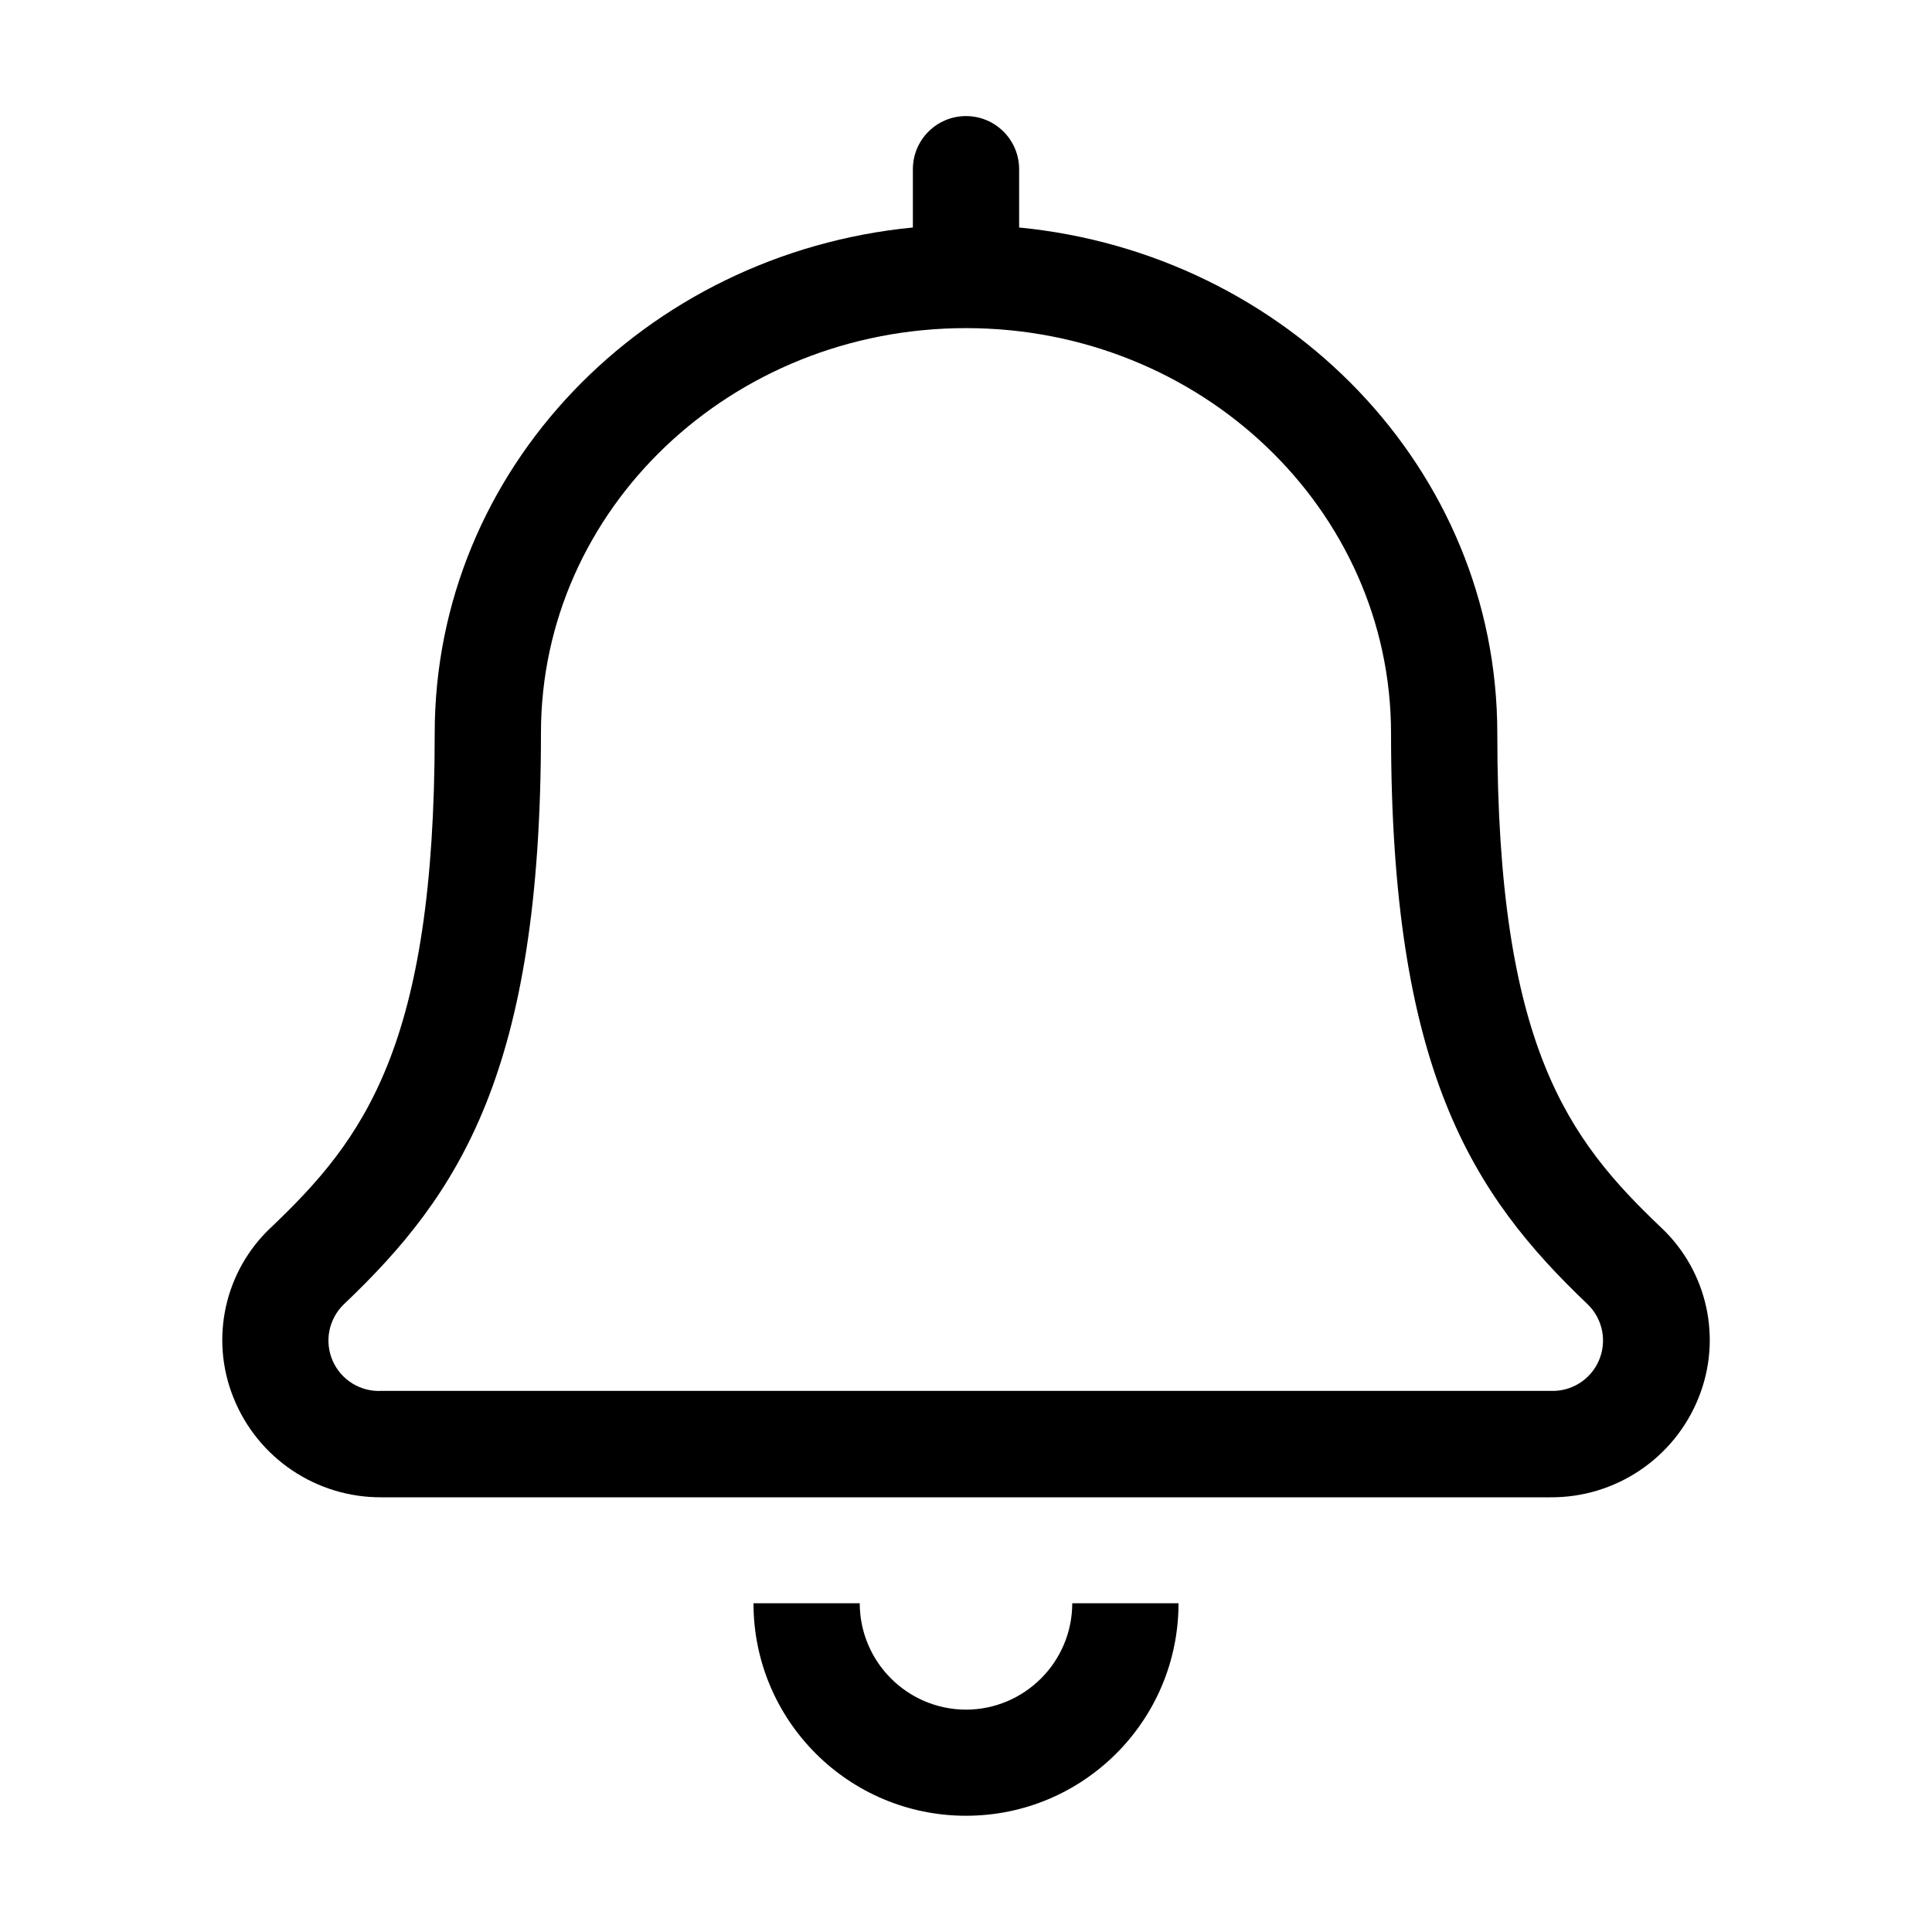
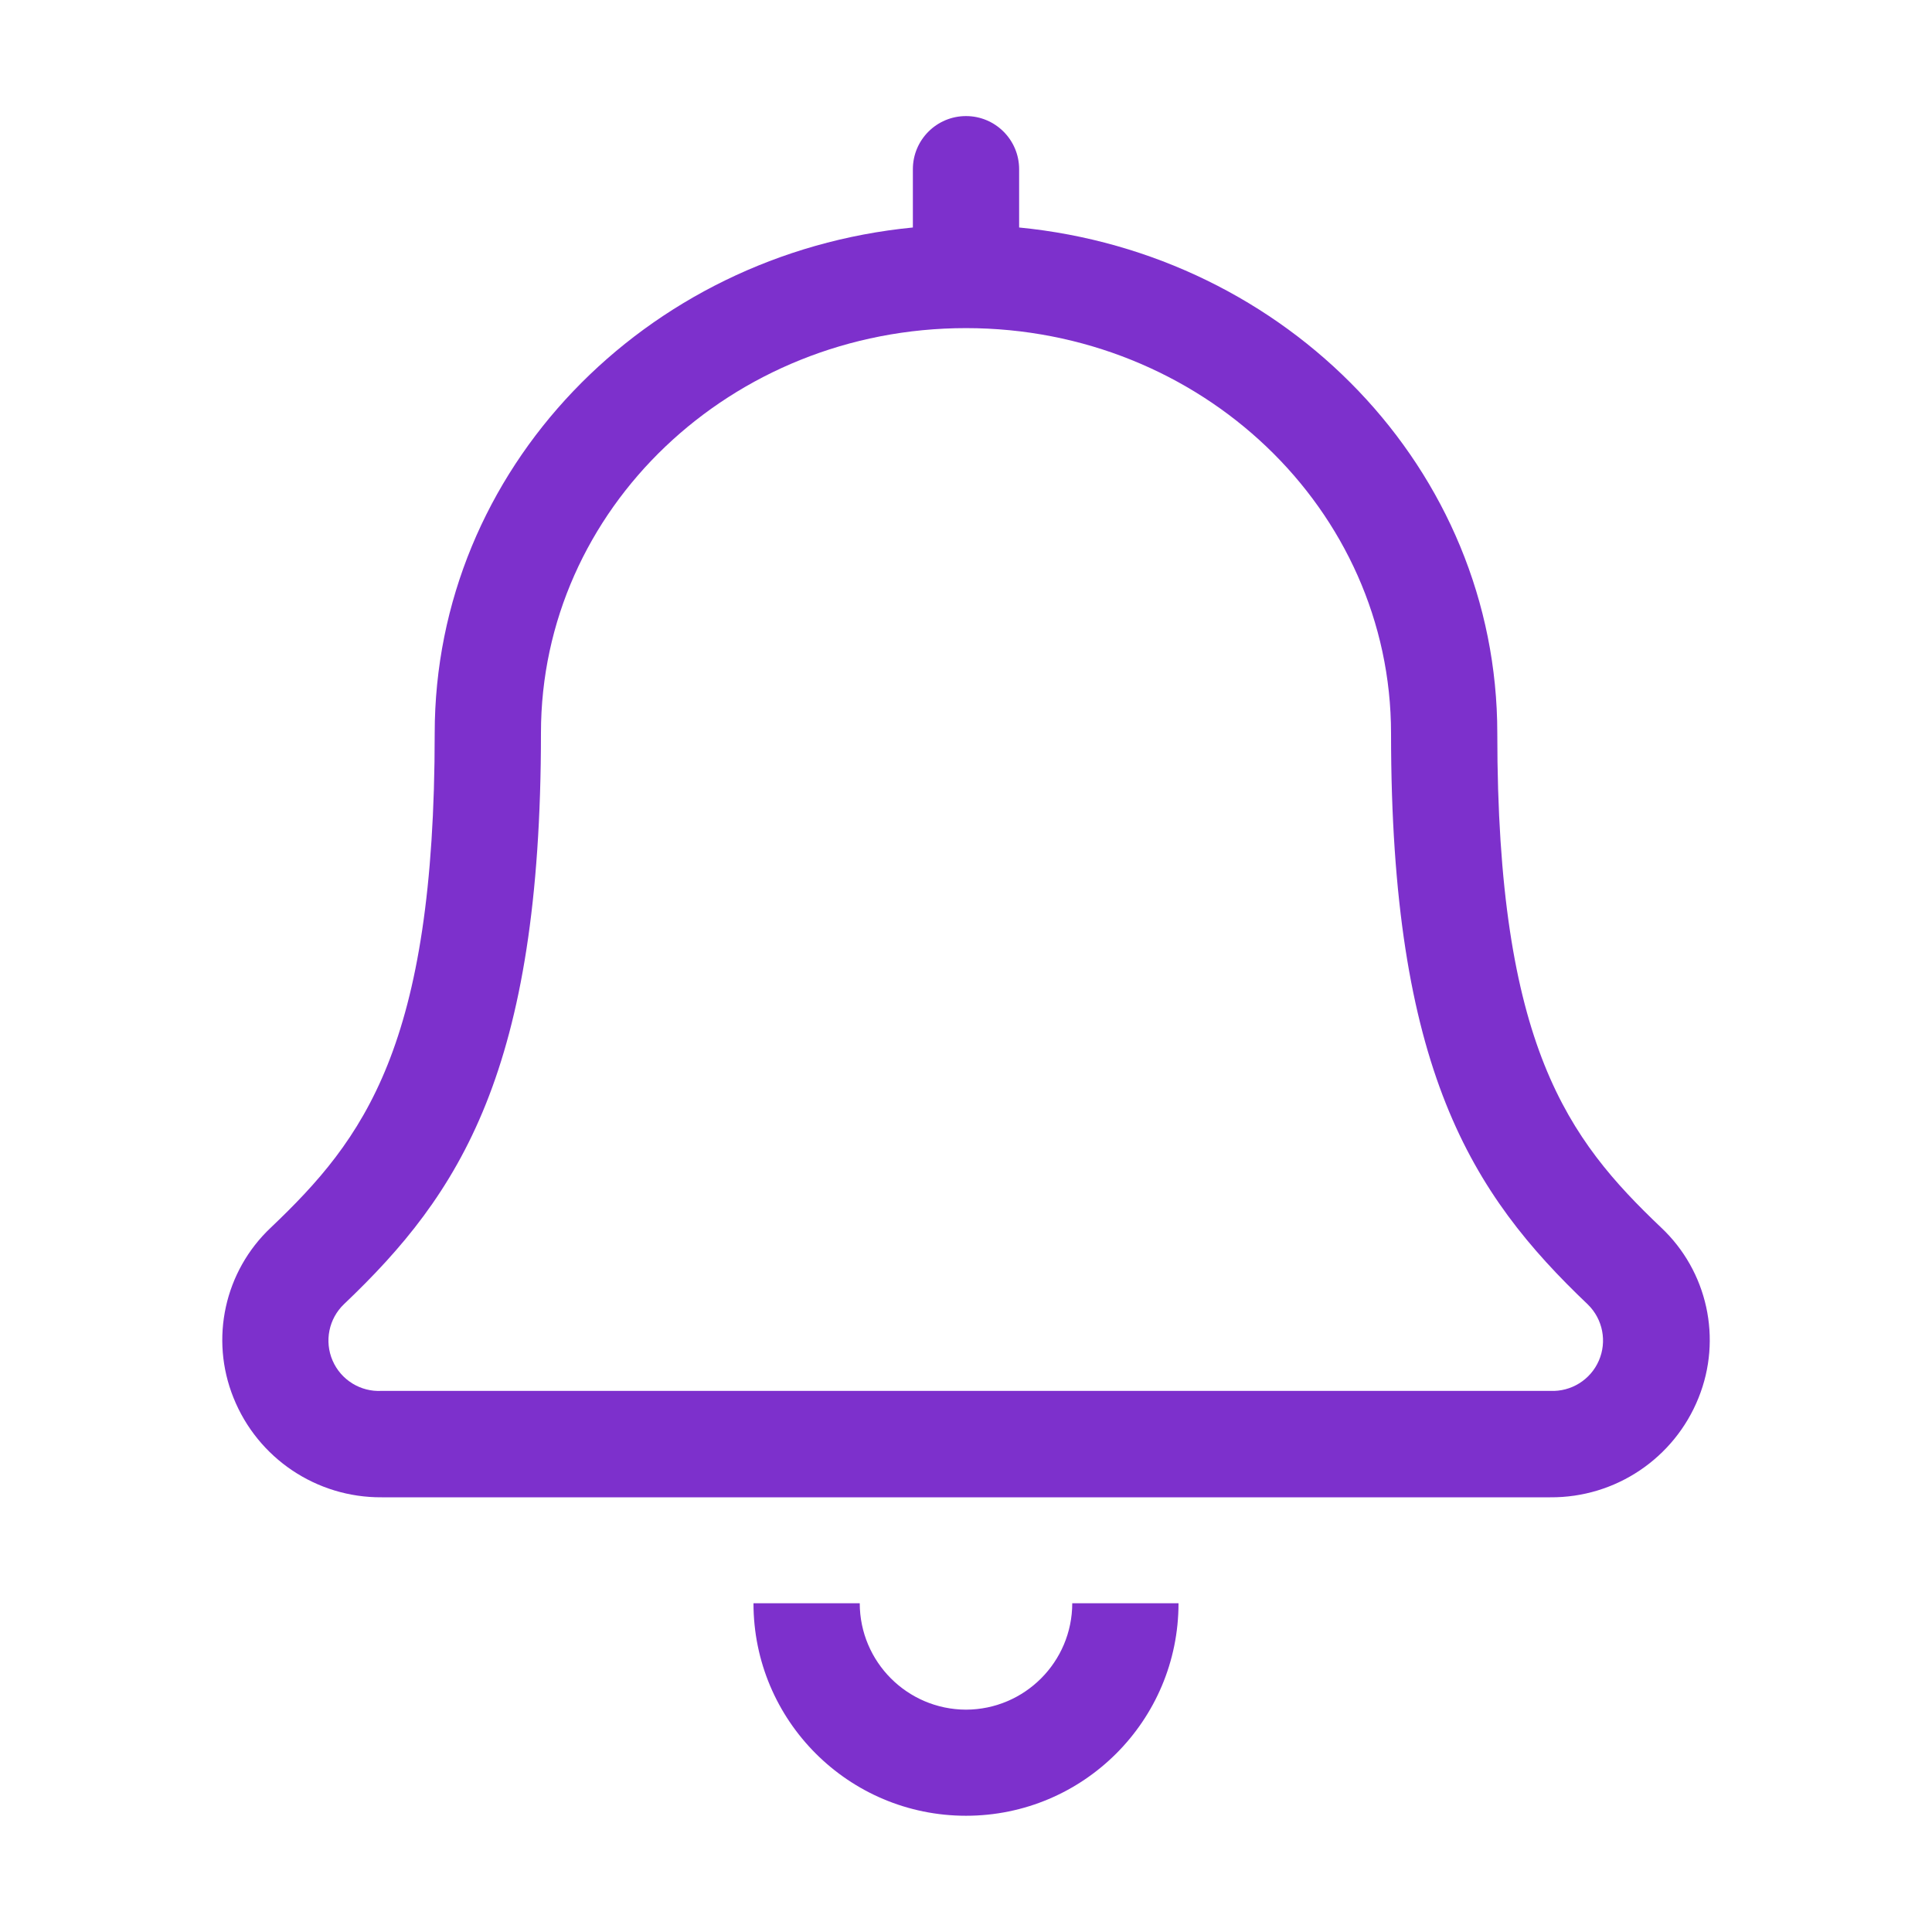
<svg xmlns="http://www.w3.org/2000/svg" viewBox="0 0 120 120">
+   <defs>
+     <style>.cls-1{fill:#7d30cc;}</style>
+   </defs>
  <g id="Layer_1" data-name="Layer 1">
-     <path d="M60,106.19a6.62,6.62,0,0,1-6.6-6.61H46.8a13.2,13.2,0,1,0,26.4,0H66.6A6.62,6.62,0,0,1,60,106.19Zm43.18-29.94C97.41,70.76,93,65,93,45.55c0-16.42-13.07-29.8-29.7-31.42V10.51a3.3,3.3,0,1,0-6.6,0v3.62C40.07,15.75,27,29.13,27,45.55,27,65,22.59,70.76,16.82,76.25A9.59,9.59,0,0,0,14.5,86.81,9.84,9.84,0,0,0,23.71,93H96.29a9.84,9.84,0,0,0,9.21-6.18A9.59,9.59,0,0,0,103.18,76.25ZM96.29,86.39H23.71A3.13,3.13,0,0,1,21.37,81c7.19-6.84,12.23-14.5,12.23-35.48,0-13.9,11.81-25.14,26.4-25.14S86.4,31.65,86.4,45.55c0,20.89,5,28.6,12.23,35.48A3.13,3.13,0,0,1,96.29,86.39Z" />
+     <path class="cls-1" d="M60,106.19a6.62,6.62,0,0,1-6.6-6.61H46.8a13.2,13.2,0,1,0,26.4,0H66.6A6.62,6.62,0,0,1,60,106.19Zm43.18-29.94C97.41,70.76,93,65,93,45.55c0-16.42-13.07-29.8-29.7-31.42V10.51a3.3,3.3,0,1,0-6.6,0v3.62C40.07,15.75,27,29.13,27,45.55,27,65,22.59,70.76,16.82,76.25A9.59,9.59,0,0,0,14.5,86.81,9.84,9.84,0,0,0,23.71,93H96.29a9.84,9.84,0,0,0,9.21-6.18A9.59,9.59,0,0,0,103.18,76.25ZM96.29,86.39H23.71A3.13,3.13,0,0,1,21.37,81c7.19-6.84,12.23-14.5,12.23-35.48,0-13.9,11.81-25.14,26.4-25.14S86.4,31.65,86.4,45.55c0,20.89,5,28.6,12.23,35.48A3.13,3.13,0,0,1,96.29,86.39Z" />
  </g>
</svg>
